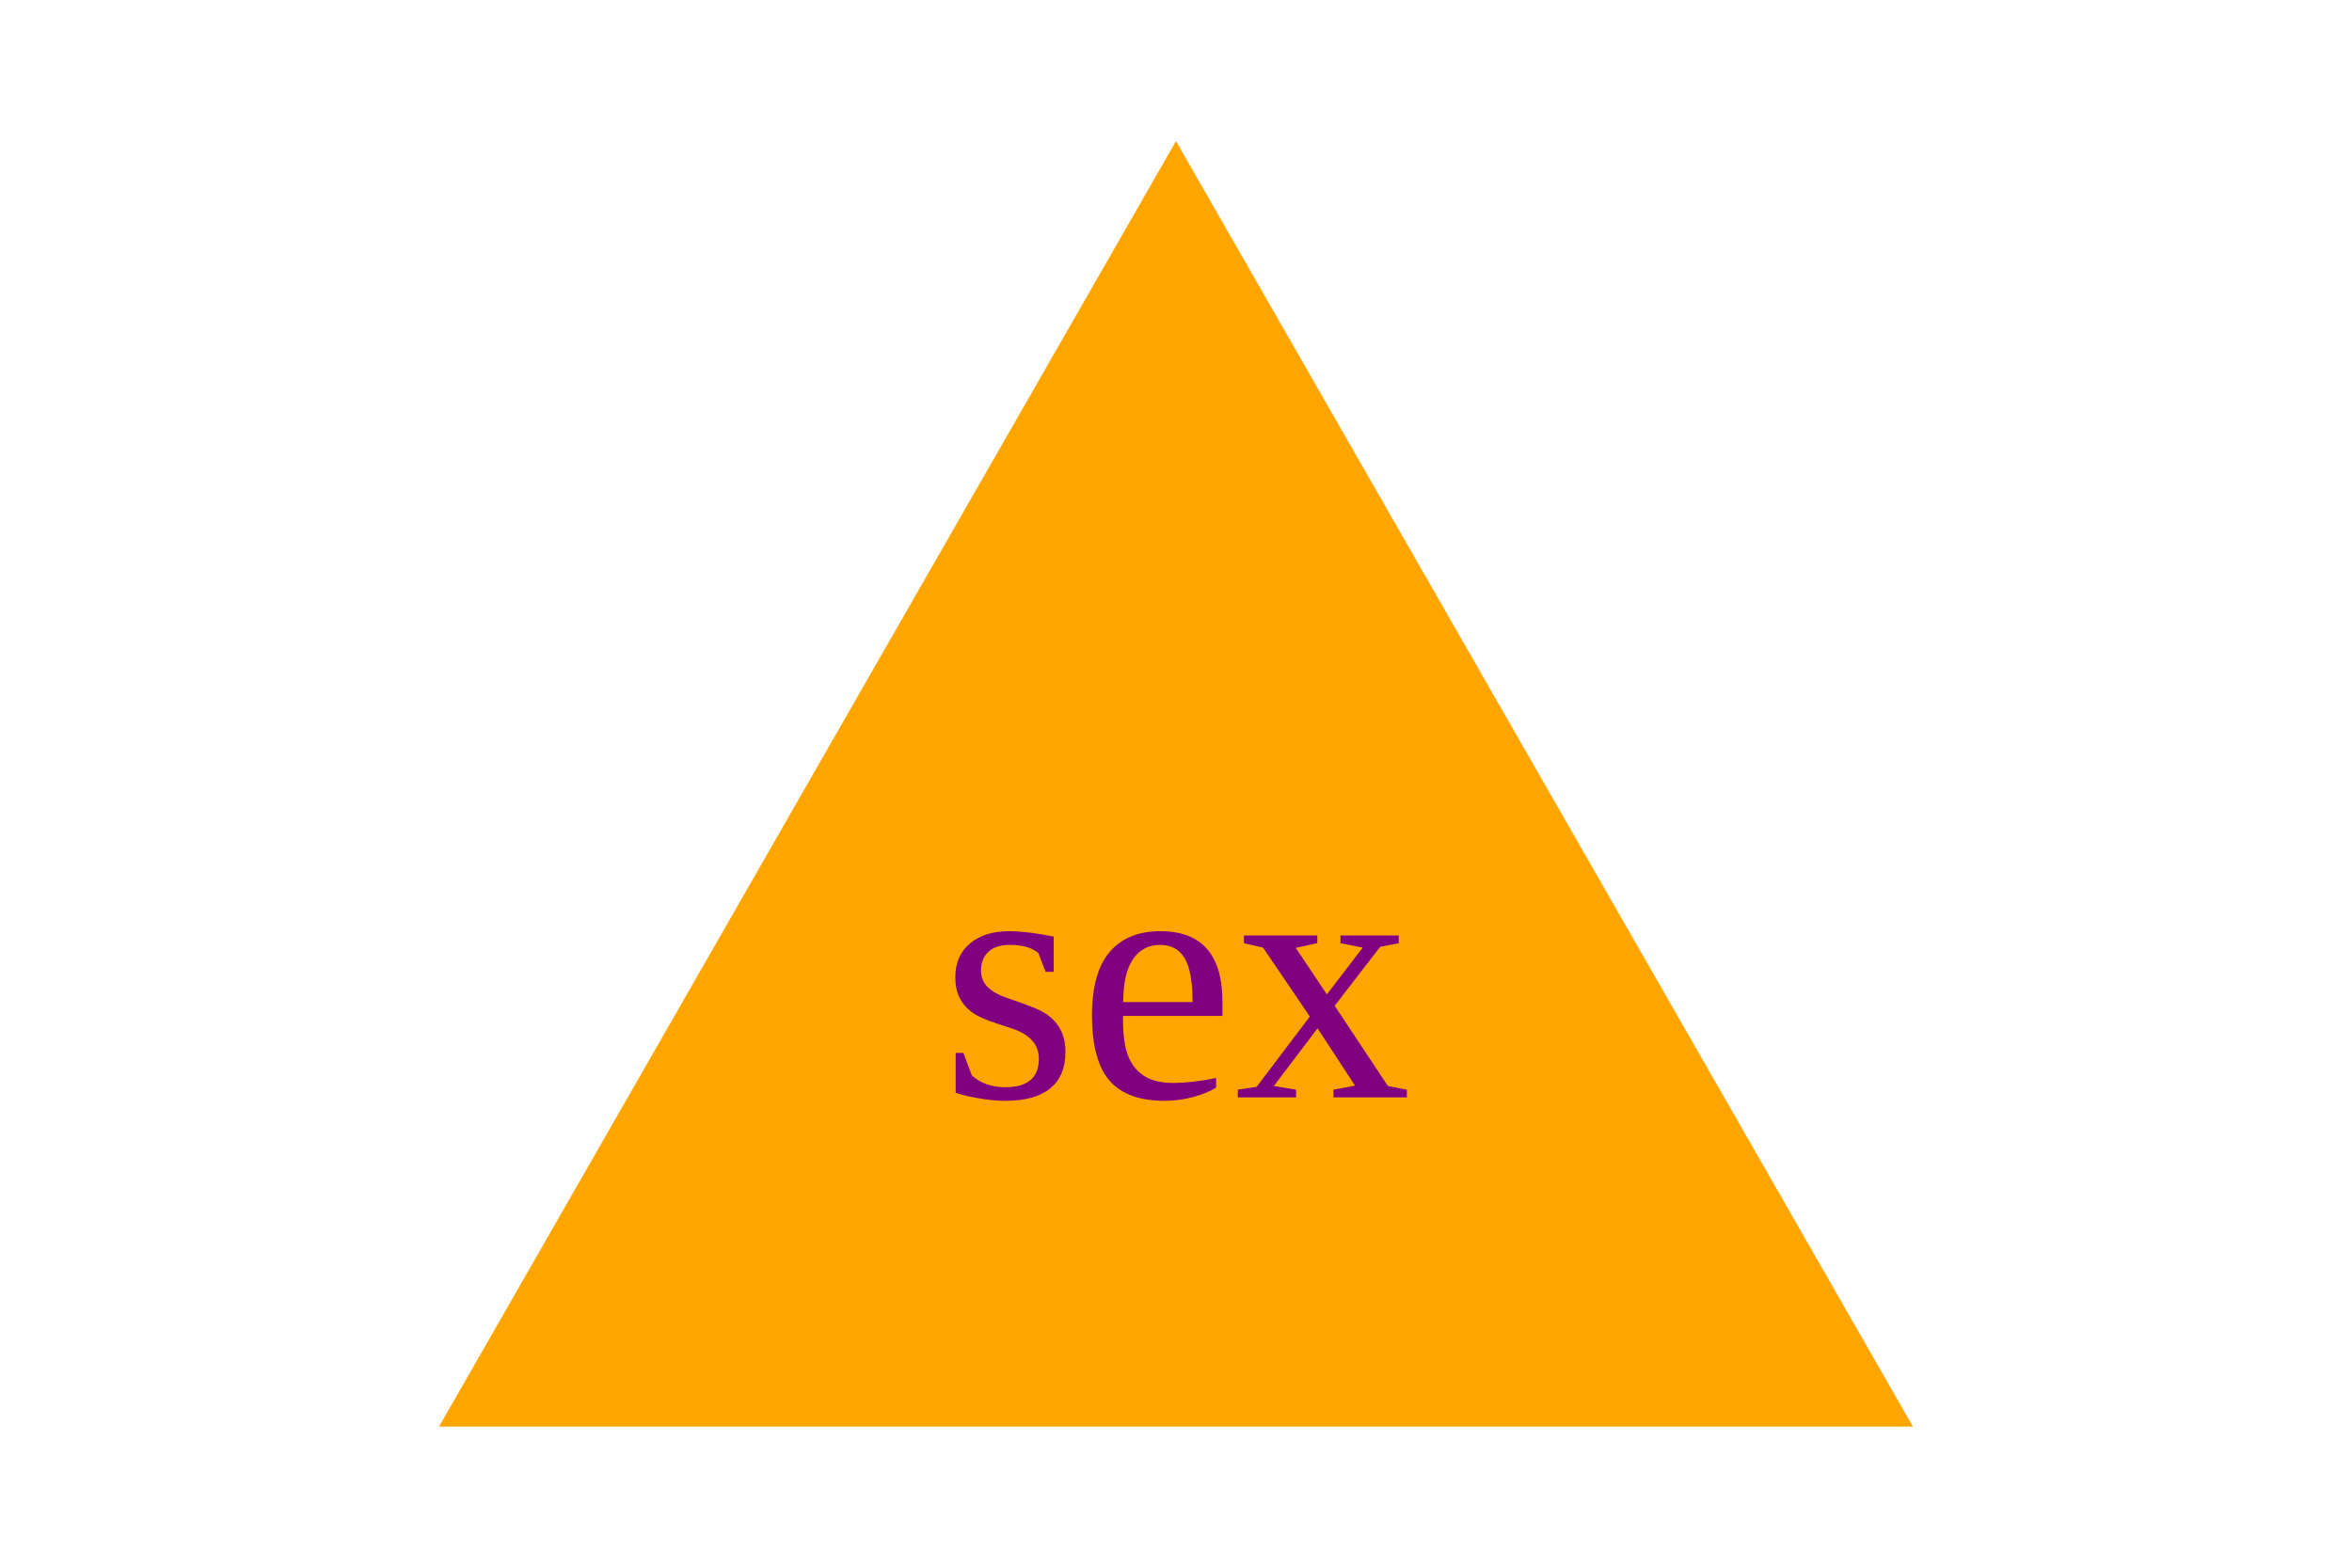
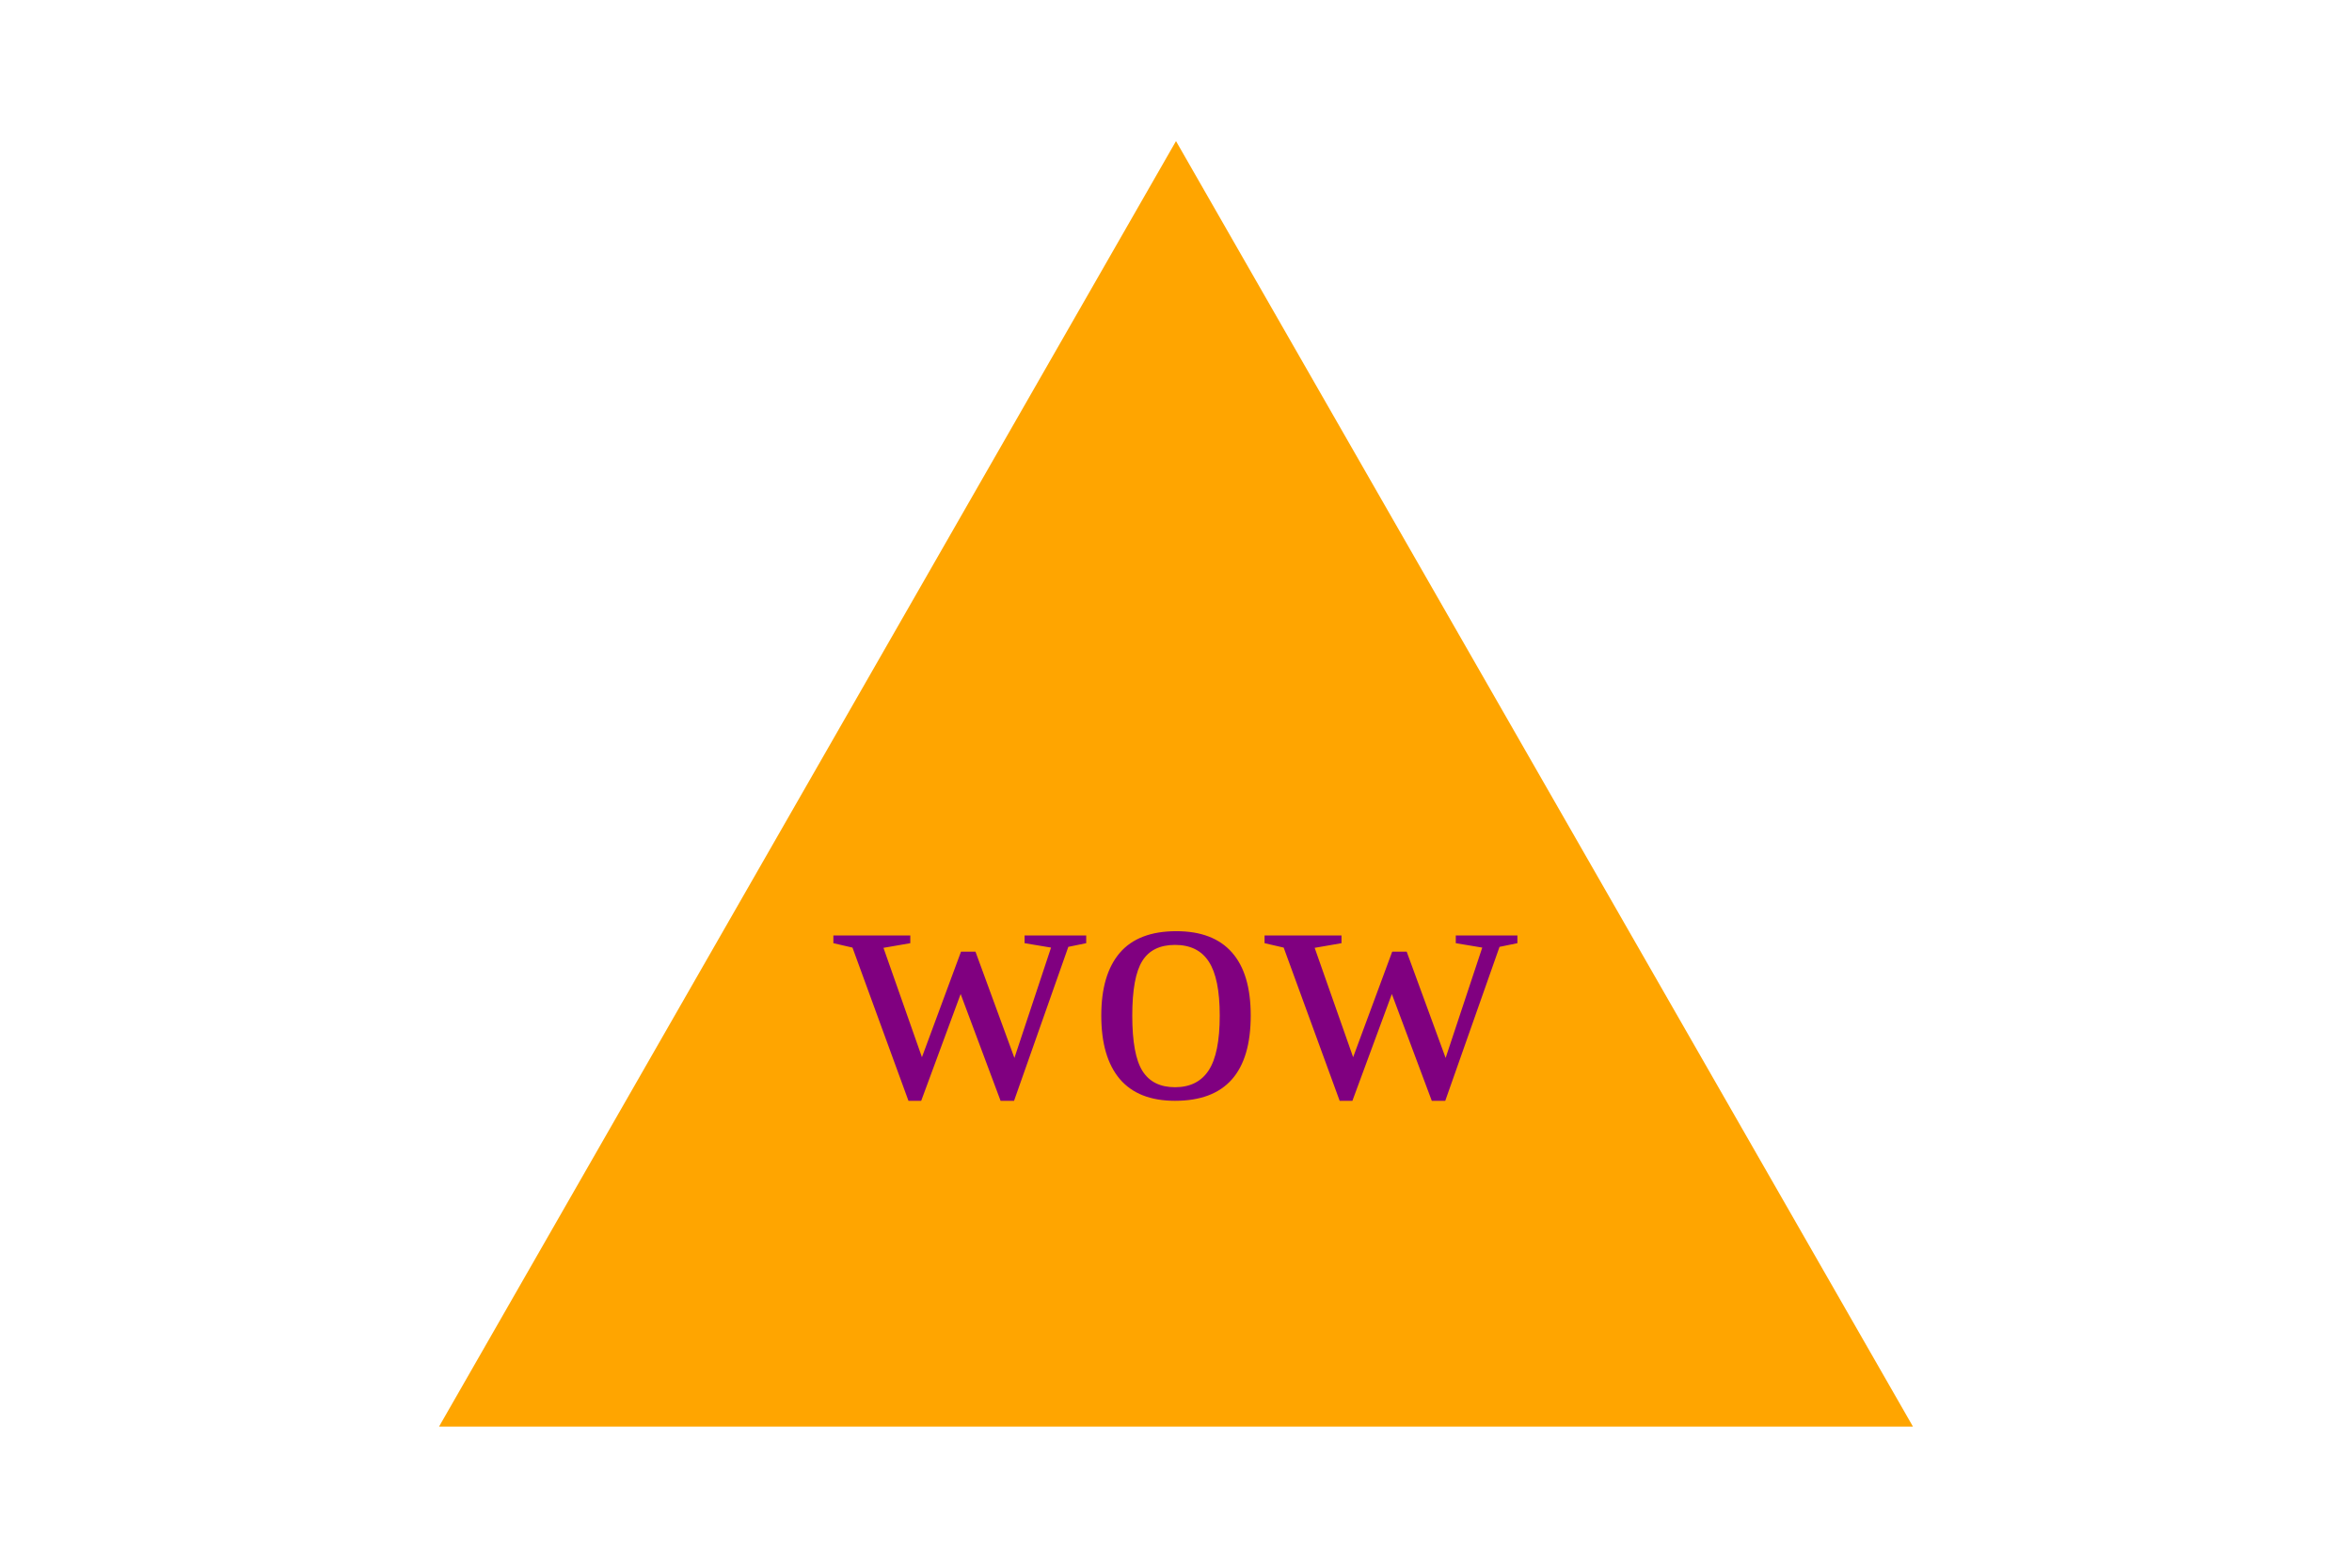
<svg xmlns="http://www.w3.org/2000/svg" version="1.1" width="300" height="200">
  <polygon points="150, 18 244, 182 56, 182" fill="orange" />
-   <text x="150" y="140" font-size="45" text-anchor="middle" fill="purple">sex</text>
+   <text x="150" y="140" font-size="45" text-anchor="middle" fill="purple">wow</text>
</svg>
